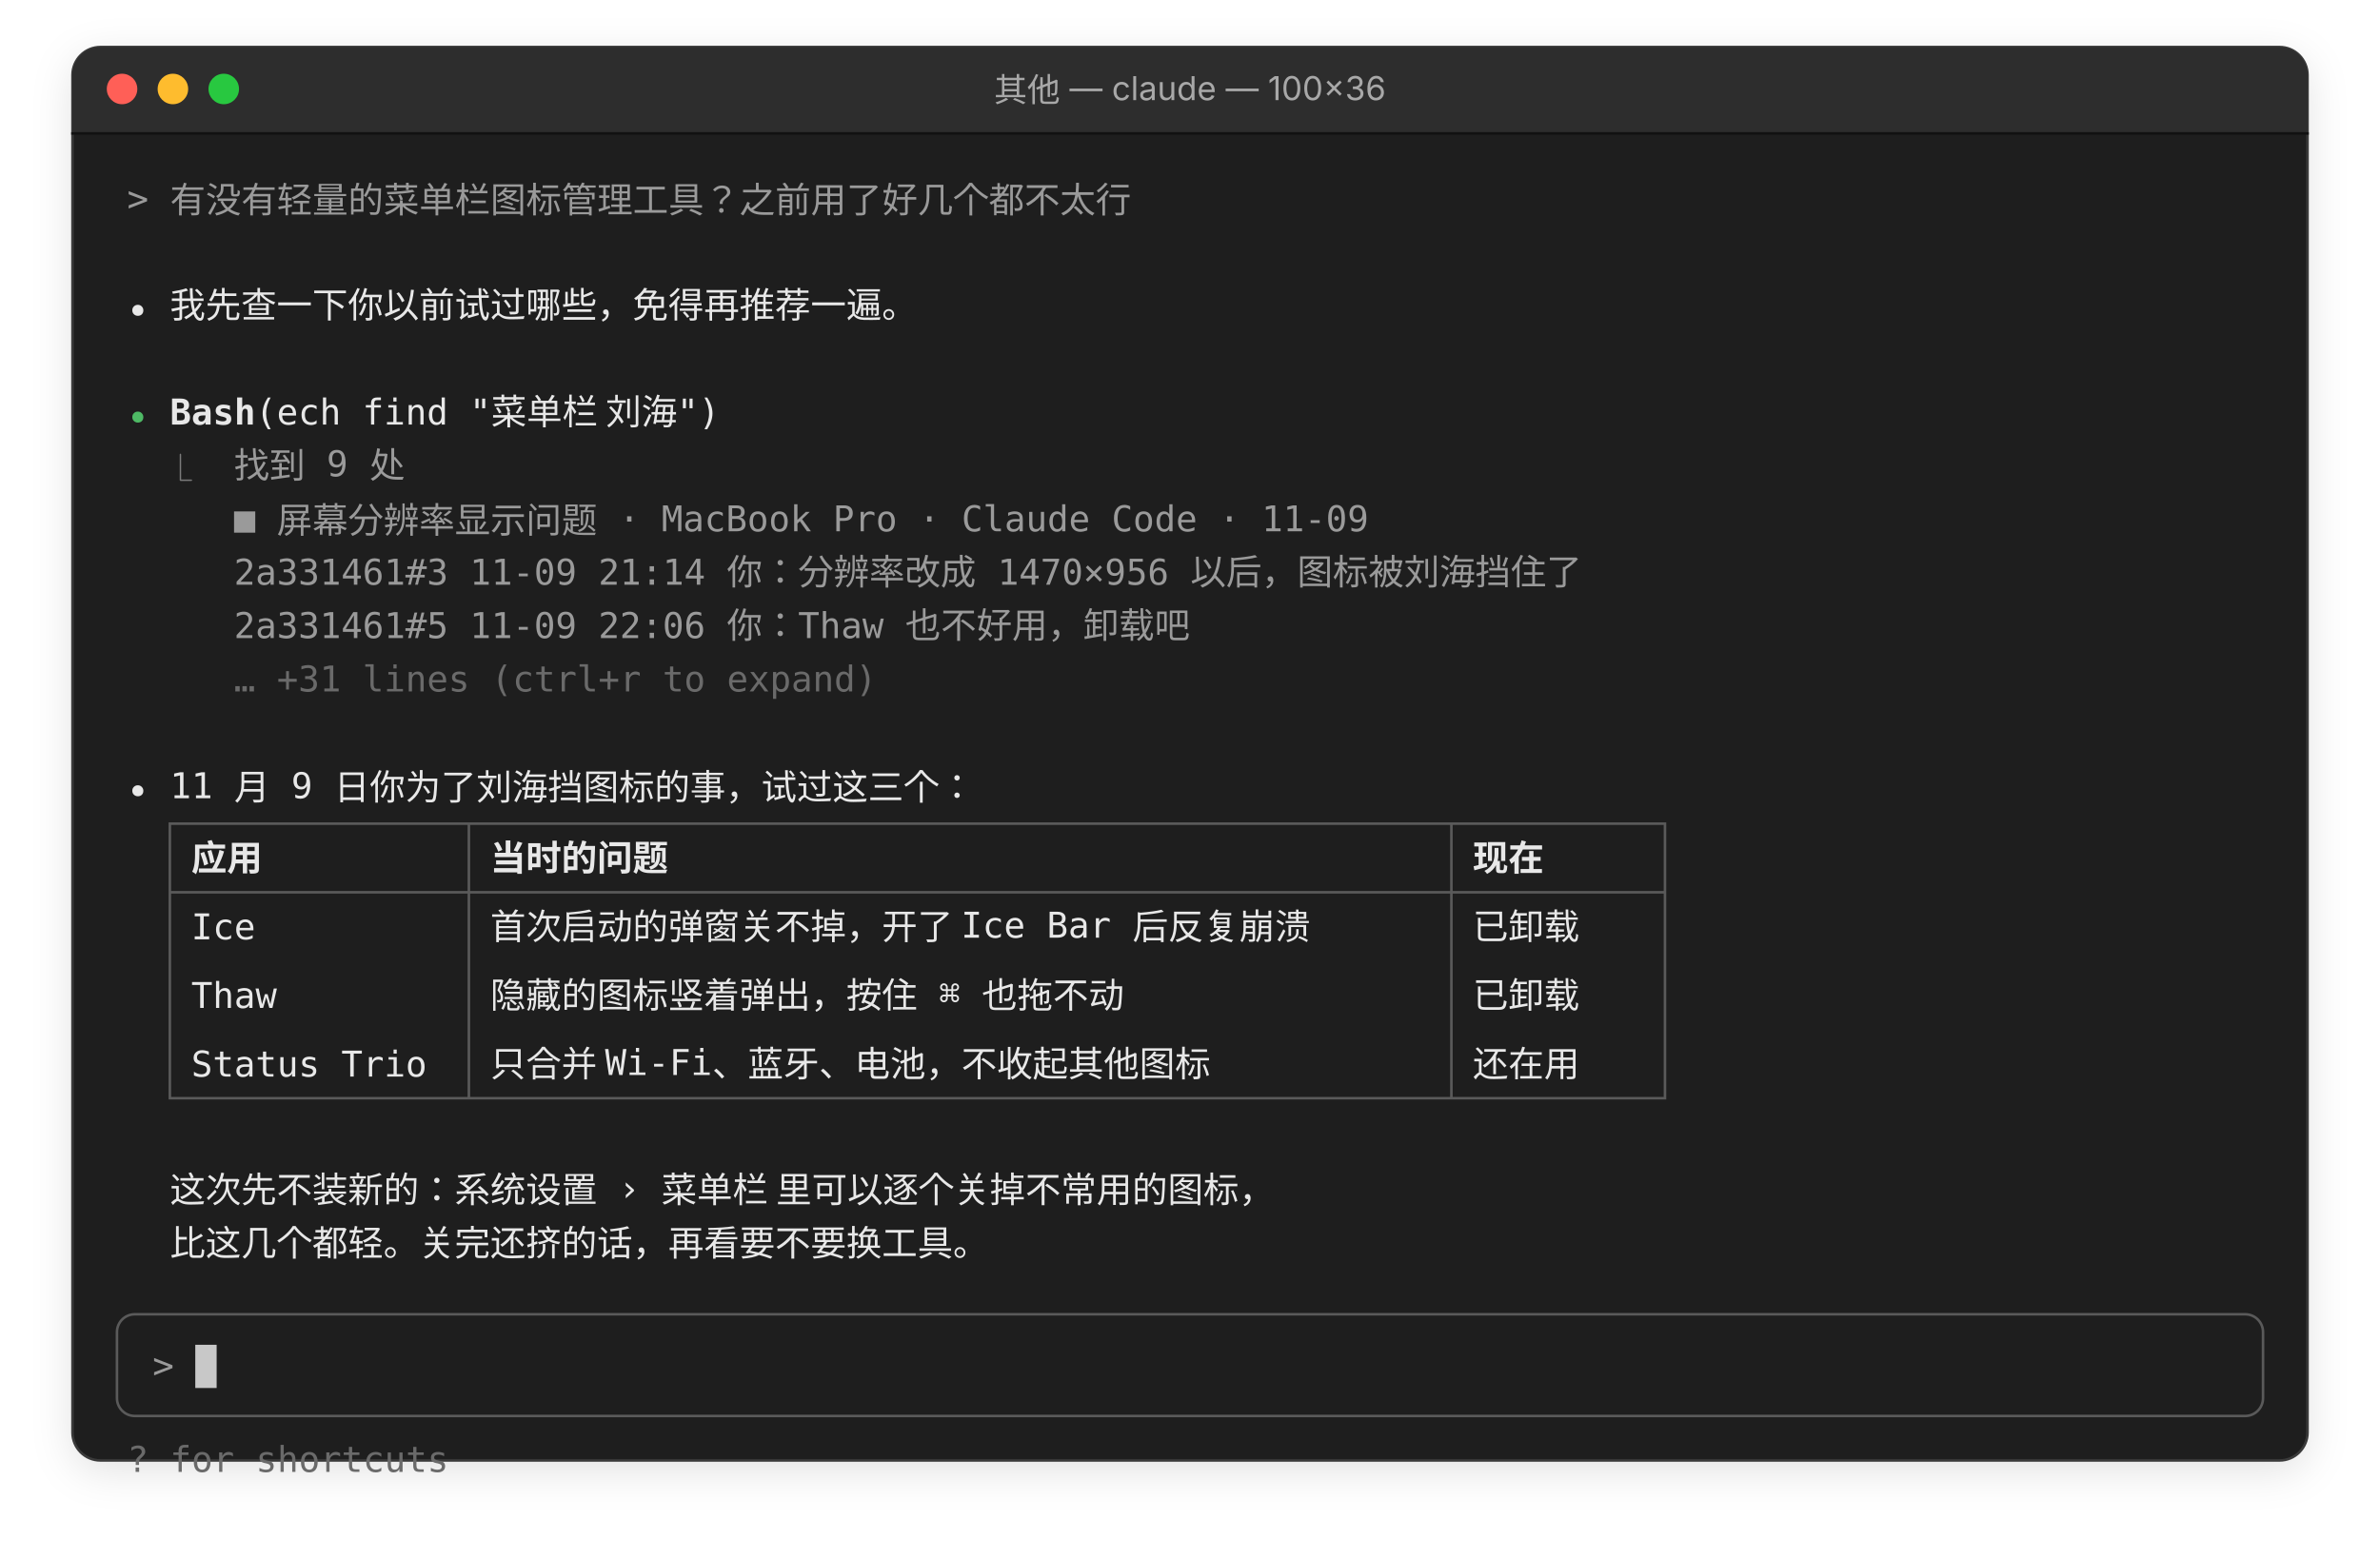
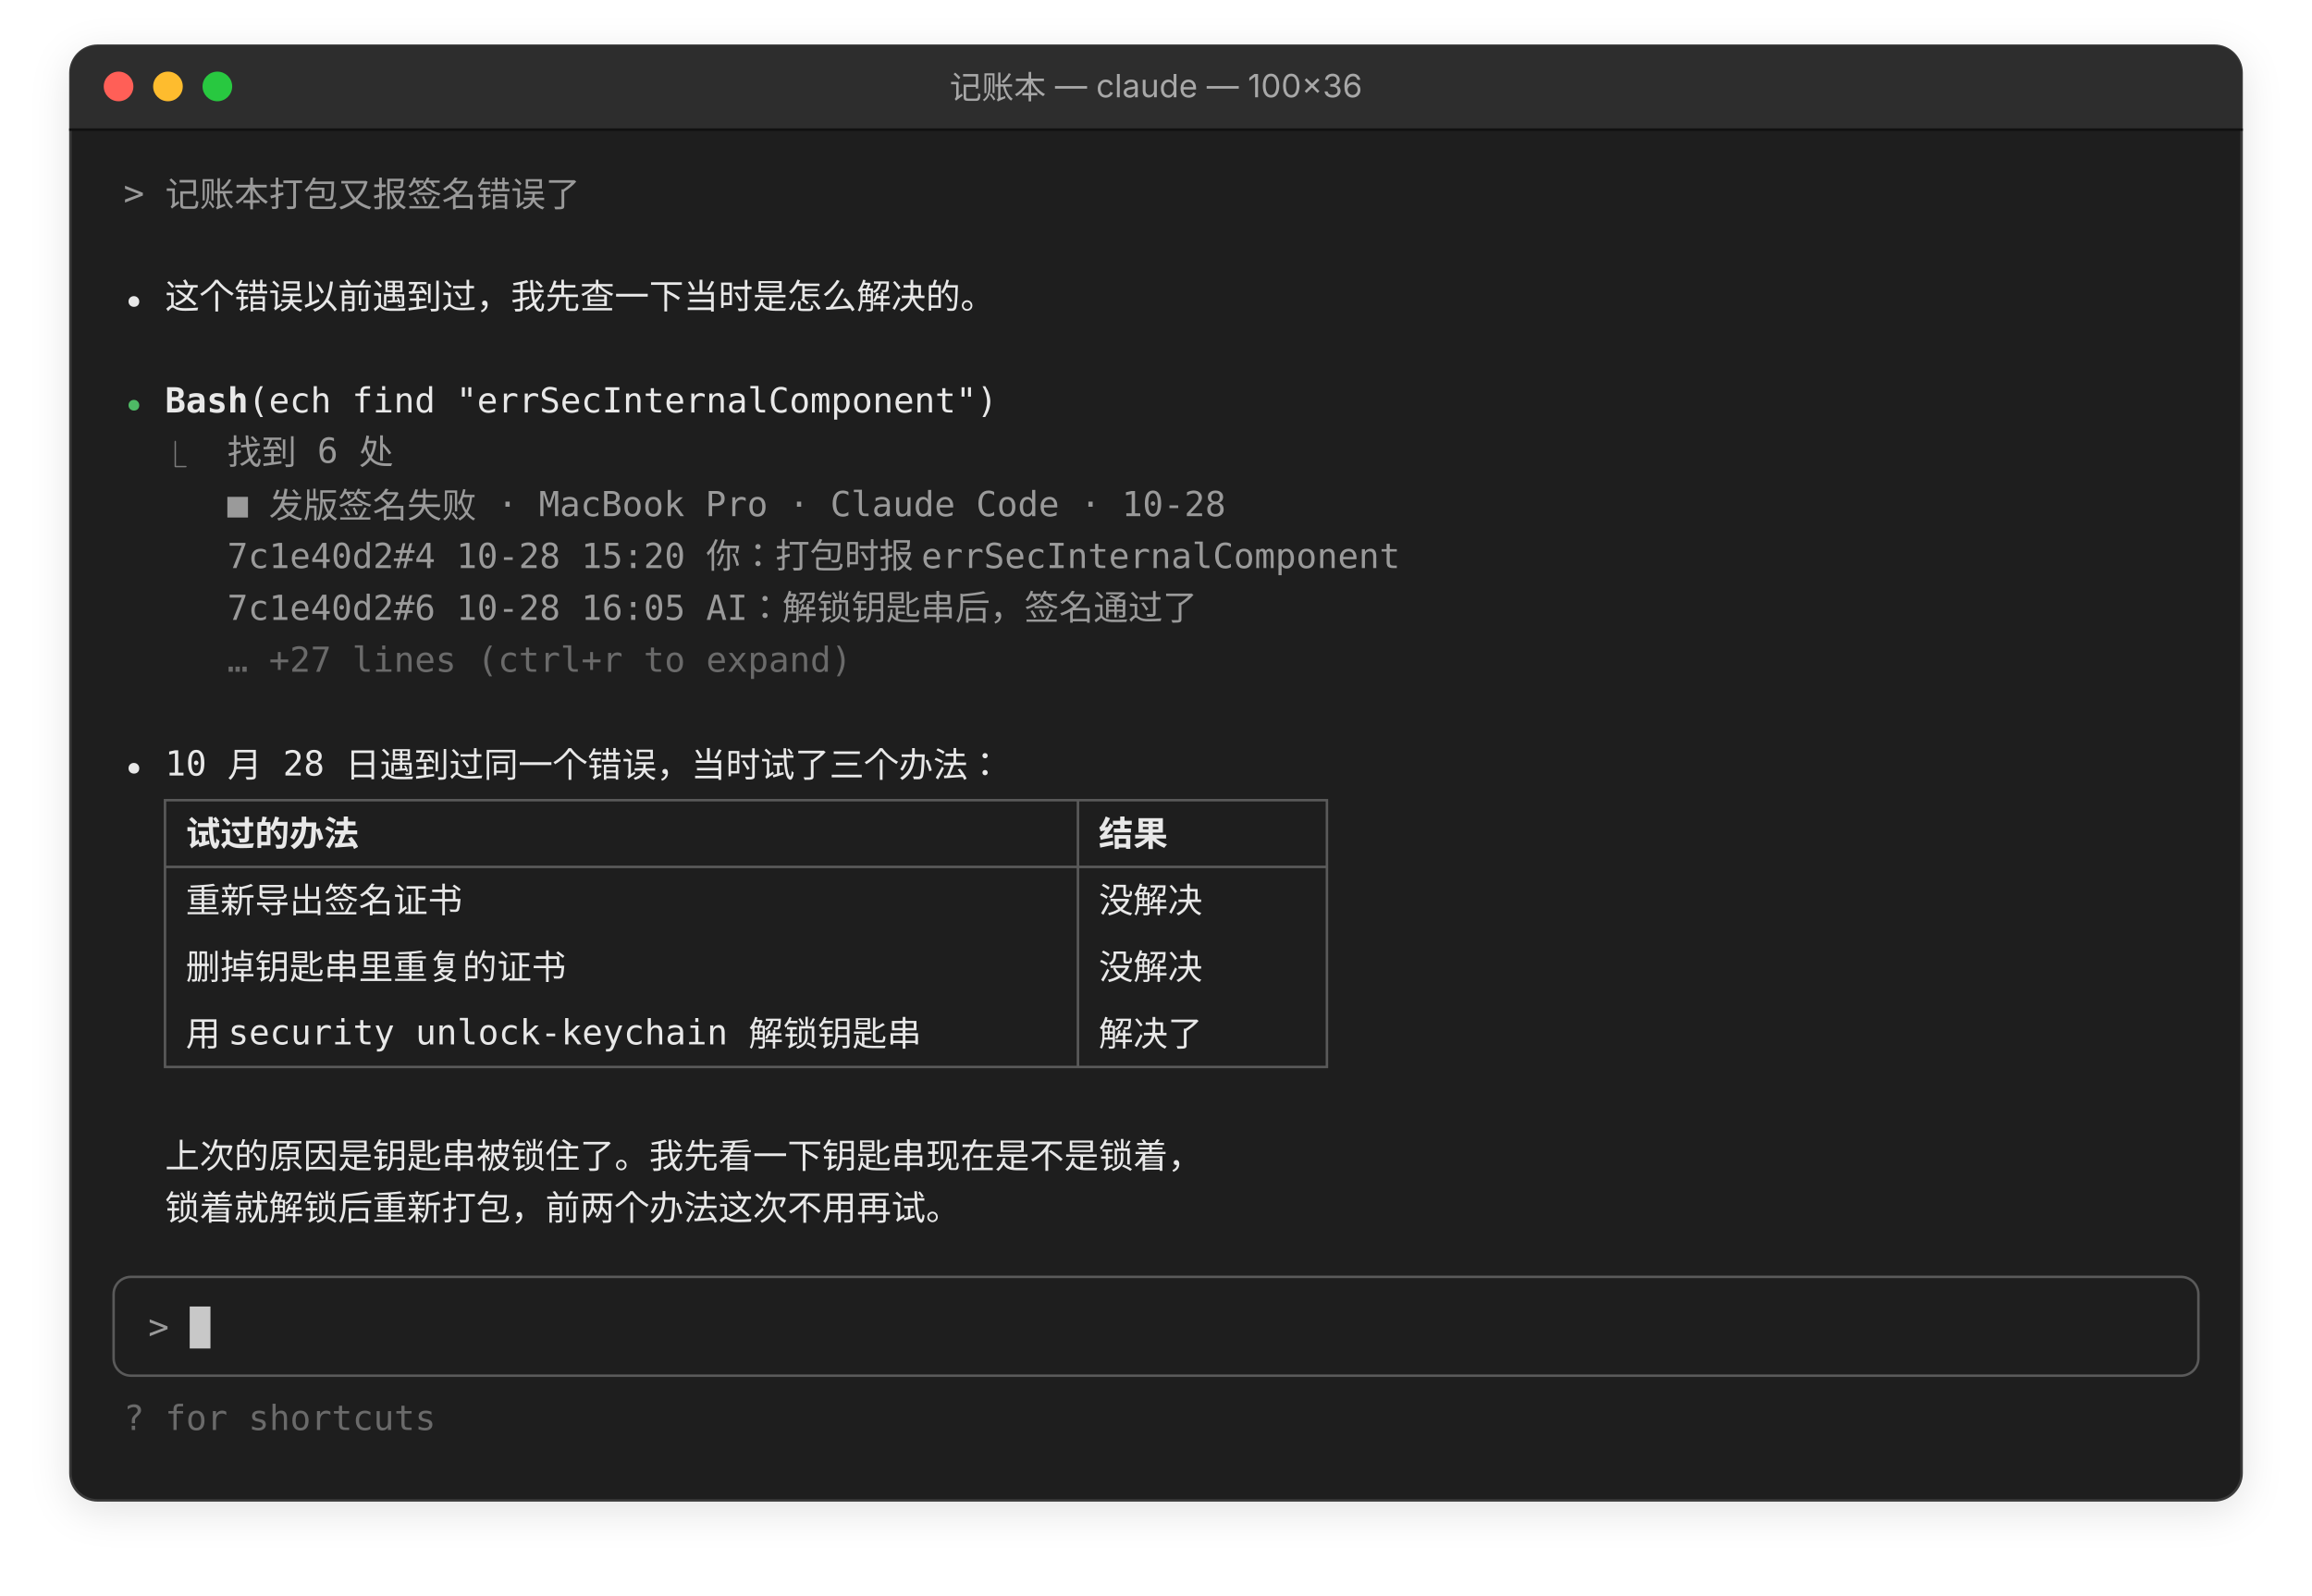
- <svg xmlns="http://www.w3.org/2000/svg" viewBox="-28 -18 936 613" width="936" height="613" role="img" aria-label="在 Claude Code 里问有没有轻量的菜单栏图标管理工具，AI 先用 ech find 查到 11 月 9 日试过的三个应用和各自的问题，再给建议">
+ <svg xmlns="http://www.w3.org/2000/svg" viewBox="-28 -18 936 646" width="936" height="646" role="img" aria-label="打包又报签名错误，AI 先用 ech find 查到 10 月 28 日遇到同一个错误时试过的三个办法和结果，再从管用的那个开始">
  <defs>
    <filter id="sh" x="-10%" y="-10%" width="120%" height="130%">
      <feDropShadow dx="0" dy="4" stdDeviation="8" flood-color="#000" flood-opacity=".12" />
    </filter>
  </defs>
-   <rect x=".5" y=".5" width="879" height="556" rx="11" fill="#1e1e1e" filter="url(#sh)" />
+   <rect x=".5" y=".5" width="879" height="589" rx="11" fill="#1e1e1e" filter="url(#sh)" />
  <style>text{font-family:"SF Mono",Menlo,Monaco,"PingFang SC",monospace;font-size:14px;white-space:pre}.ui{font-family:-apple-system,BlinkMacSystemFont,"PingFang SC",sans-serif;font-size:13px}</style>
-   <rect x=".5" y=".5" width="879" height="556" rx="11" fill="#1e1e1e" stroke="#3a3a3a" />
+   <rect x=".5" y=".5" width="879" height="589" rx="11" fill="#1e1e1e" stroke="#3a3a3a" />
  <path d="M.5 34 V11.5 a11 11 0 0 1 11 -11 H868.5 a11 11 0 0 1 11 11 V34 z" fill="#2d2d2d" />
  <line x1="0" y1="34.5" x2="880" y2="34.5" stroke="#111" />
  <circle cx="20" cy="17" r="6" fill="#ff5f57" />
  <circle cx="40" cy="17" r="6" fill="#febc2e" />
  <circle cx="60" cy="17" r="6" fill="#28c840" />
-   <text class="ui" x="440.0" y="22" text-anchor="middle" fill="#a8a8a8">其他 — claude — 100×36</text>
-   <text x="22.0" y="65" fill="#9a9a9a">&gt; 有没有轻量的菜单栏图标管理工具？之前用了好几个都不太行</text>
+   <text class="ui" x="440.0" y="22" text-anchor="middle" fill="#a8a8a8">记账本 — claude — 100×36</text>
+   <text x="22.0" y="65" fill="#9a9a9a">&gt; 记账本打包又报签名错误了</text>
  <text x="22.0" y="107" fill="#e8e8e8">⏺</text>
-   <text x="38.8" y="107" fill="#e8e8e8">我先查一下你以前试过哪些，免得再推荐一遍。</text>
+   <text x="38.8" y="107" fill="#e8e8e8">这个错误以前遇到过，我先查一下当时是怎么解决的。</text>
  <text x="22.0" y="149" fill="#4eba65">⏺</text>
  <text x="38.8" y="149" fill="#e8e8e8" font-weight="700">Bash</text>
-   <text x="72.4" y="149" fill="#e8e8e8">(ech find "菜单栏 刘海")</text>
+   <text x="72.4" y="149" fill="#e8e8e8">(ech find "errSecInternalComponent")</text>
  <text x="38.8" y="170" fill="#7a7a7a">⎿</text>
-   <text x="64.0" y="170" fill="#9a9a9a">找到 9 处</text>
-   <text x="64.0" y="191" fill="#9a9a9a">■ 屏幕分辨率显示问题 · MacBook Pro · Claude Code · 11-09</text>
-   <text x="64.0" y="212" fill="#9a9a9a">  2a331461#3  11-09 21:14  你：分辨率改成 1470×956 以后，图标被刘海挡住了</text>
-   <text x="64.0" y="233" fill="#9a9a9a">  2a331461#5  11-09 22:06  你：Thaw 也不好用，卸载吧</text>
-   <text x="64.0" y="254" fill="#6a6a6a">… +31 lines (ctrl+r to expand)</text>
+   <text x="64.0" y="170" fill="#9a9a9a">找到 6 处</text>
+   <text x="64.0" y="191" fill="#9a9a9a">■ 发版签名失败 · MacBook Pro · Claude Code · 10-28</text>
+   <text x="64.0" y="212" fill="#9a9a9a">  7c1e40d2#4  10-28 15:20  你：打包时报 errSecInternalComponent</text>
+   <text x="64.0" y="233" fill="#9a9a9a">  7c1e40d2#6  10-28 16:05  AI：解锁钥匙串后，签名通过了</text>
+   <text x="64.0" y="254" fill="#6a6a6a">… +27 lines (ctrl+r to expand)</text>
  <text x="22.0" y="296" fill="#e8e8e8">⏺</text>
-   <text x="38.8" y="296" fill="#e8e8e8">11 月 9 日你为了刘海挡图标的事，试过这三个：</text>
-   <rect x="38.8" y="306" width="588" height="108" fill="none" stroke="#5a5a5a" />
-   <line x1="156.4" y1="306" x2="156.4" y2="414" stroke="#5a5a5a" />
-   <line x1="542.8" y1="306" x2="542.8" y2="414" stroke="#5a5a5a" />
-   <line x1="38.8" y1="333" x2="626.8" y2="333" stroke="#5a5a5a" />
-   <text x="47.2" y="324.5" fill="#e8e8e8" font-weight="700">应用</text>
-   <text x="164.8" y="324.5" fill="#e8e8e8" font-weight="700">当时的问题</text>
-   <text x="551.2" y="324.5" fill="#e8e8e8" font-weight="700">现在</text>
-   <text x="47.2" y="351.5" fill="#e8e8e8">Ice</text>
-   <text x="164.8" y="351.5" fill="#e8e8e8">首次启动的弹窗关不掉，开了 Ice Bar 后反复崩溃</text>
-   <text x="551.2" y="351.5" fill="#e8e8e8">已卸载</text>
-   <text x="47.2" y="378.5" fill="#e8e8e8">Thaw</text>
-   <text x="164.8" y="378.5" fill="#e8e8e8">隐藏的图标竖着弹出，按住 ⌘ 也拖不动</text>
-   <text x="551.2" y="378.5" fill="#e8e8e8">已卸载</text>
-   <text x="47.2" y="405.5" fill="#e8e8e8">Status Trio</text>
-   <text x="164.8" y="405.5" fill="#e8e8e8">只合并 Wi-Fi、蓝牙、电池，不收起其他图标</text>
-   <text x="551.2" y="405.5" fill="#e8e8e8">还在用</text>
-   <text x="38.8" y="455" fill="#e8e8e8">这次先不装新的：系统设置 › 菜单栏 里可以逐个关掉不常用的图标，</text>
-   <text x="38.8" y="476" fill="#e8e8e8">比这几个都轻。关完还挤的话，再看要不要换工具。</text>
+   <text x="38.8" y="296" fill="#e8e8e8">10 月 28 日遇到过同一个错误，当时试了三个办法：</text>
+   <rect x="38.8" y="306" width="470.4" height="108" fill="none" stroke="#5a5a5a" />
+   <line x1="408.4" y1="306" x2="408.4" y2="414" stroke="#5a5a5a" />
+   <line x1="38.8" y1="333" x2="509.2" y2="333" stroke="#5a5a5a" />
+   <text x="47.2" y="324.5" fill="#e8e8e8" font-weight="700">试过的办法</text>
+   <text x="416.8" y="324.5" fill="#e8e8e8" font-weight="700">结果</text>
+   <text x="47.2" y="351.5" fill="#e8e8e8">重新导出签名证书</text>
+   <text x="416.8" y="351.5" fill="#e8e8e8">没解决</text>
+   <text x="47.2" y="378.5" fill="#e8e8e8">删掉钥匙串里重复的证书</text>
+   <text x="416.8" y="378.5" fill="#e8e8e8">没解决</text>
+   <text x="47.2" y="405.5" fill="#e8e8e8">用 security unlock-keychain 解锁钥匙串</text>
+   <text x="416.8" y="405.5" fill="#e8e8e8">解决了</text>
+   <text x="38.8" y="455" fill="#e8e8e8">上次的原因是钥匙串被锁住了。我先看一下钥匙串现在是不是锁着，</text>
+   <text x="38.8" y="476" fill="#e8e8e8">锁着就解锁后重新打包，前两个办法这次不用再试。</text>
  <rect x="18" y="499" width="844" height="40" rx="7" fill="none" stroke="#5a5a5a" />
  <text x="32" y="524" fill="#9a9a9a">&gt; </text>
  <rect x="48.8" y="511" width="8.4" height="17" fill="#c8c8c8" />
  <text x="22" y="561" fill="#6a6a6a" font-size="12.5">? for shortcuts</text>
</svg>
